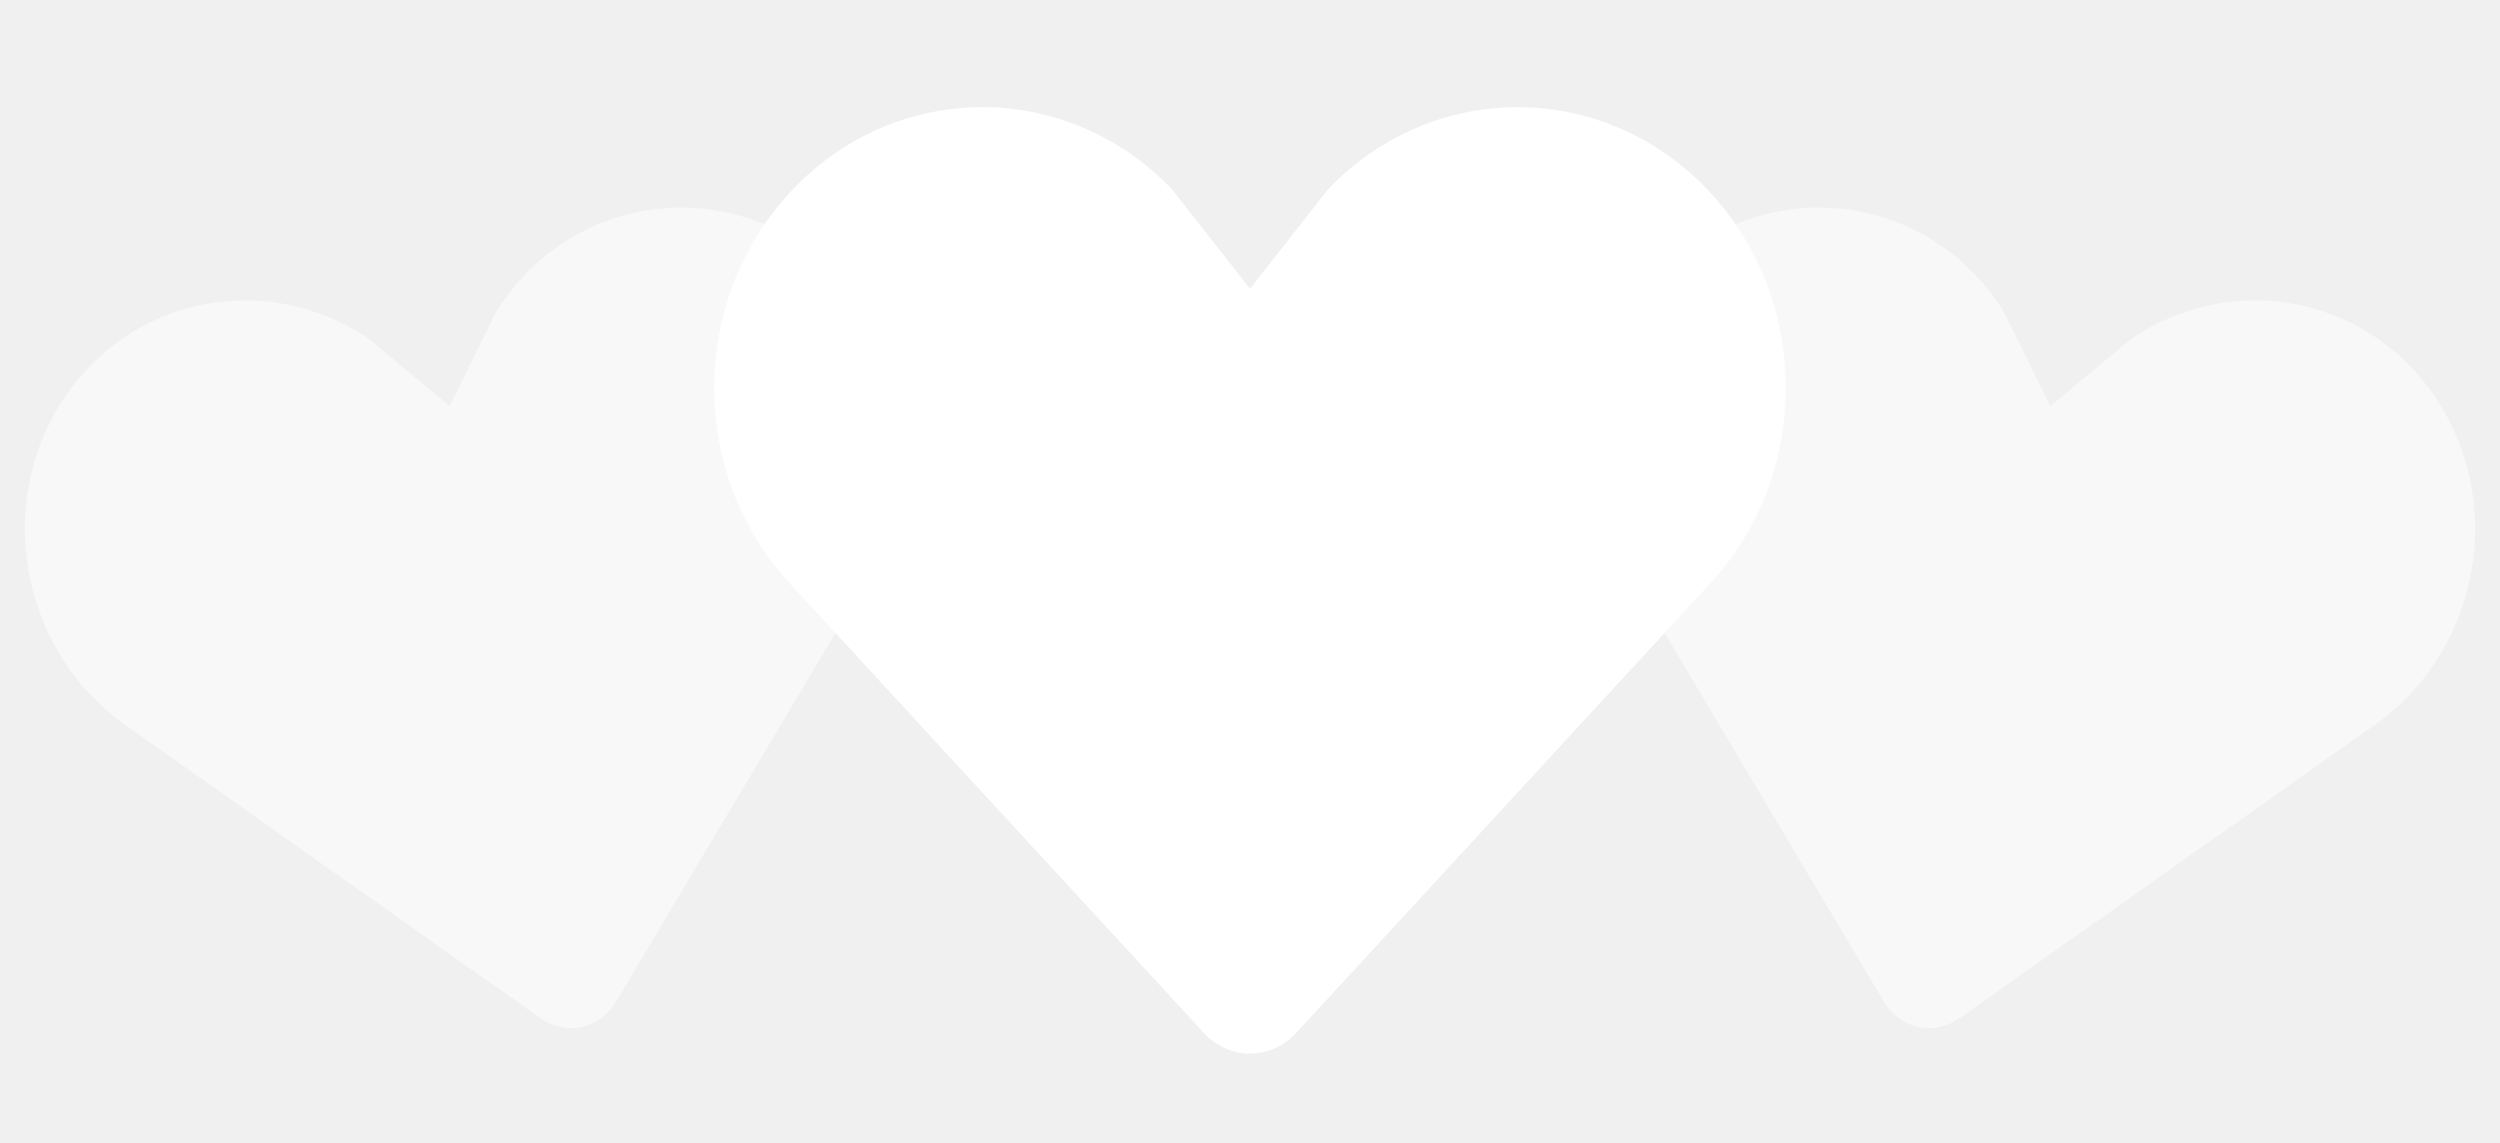
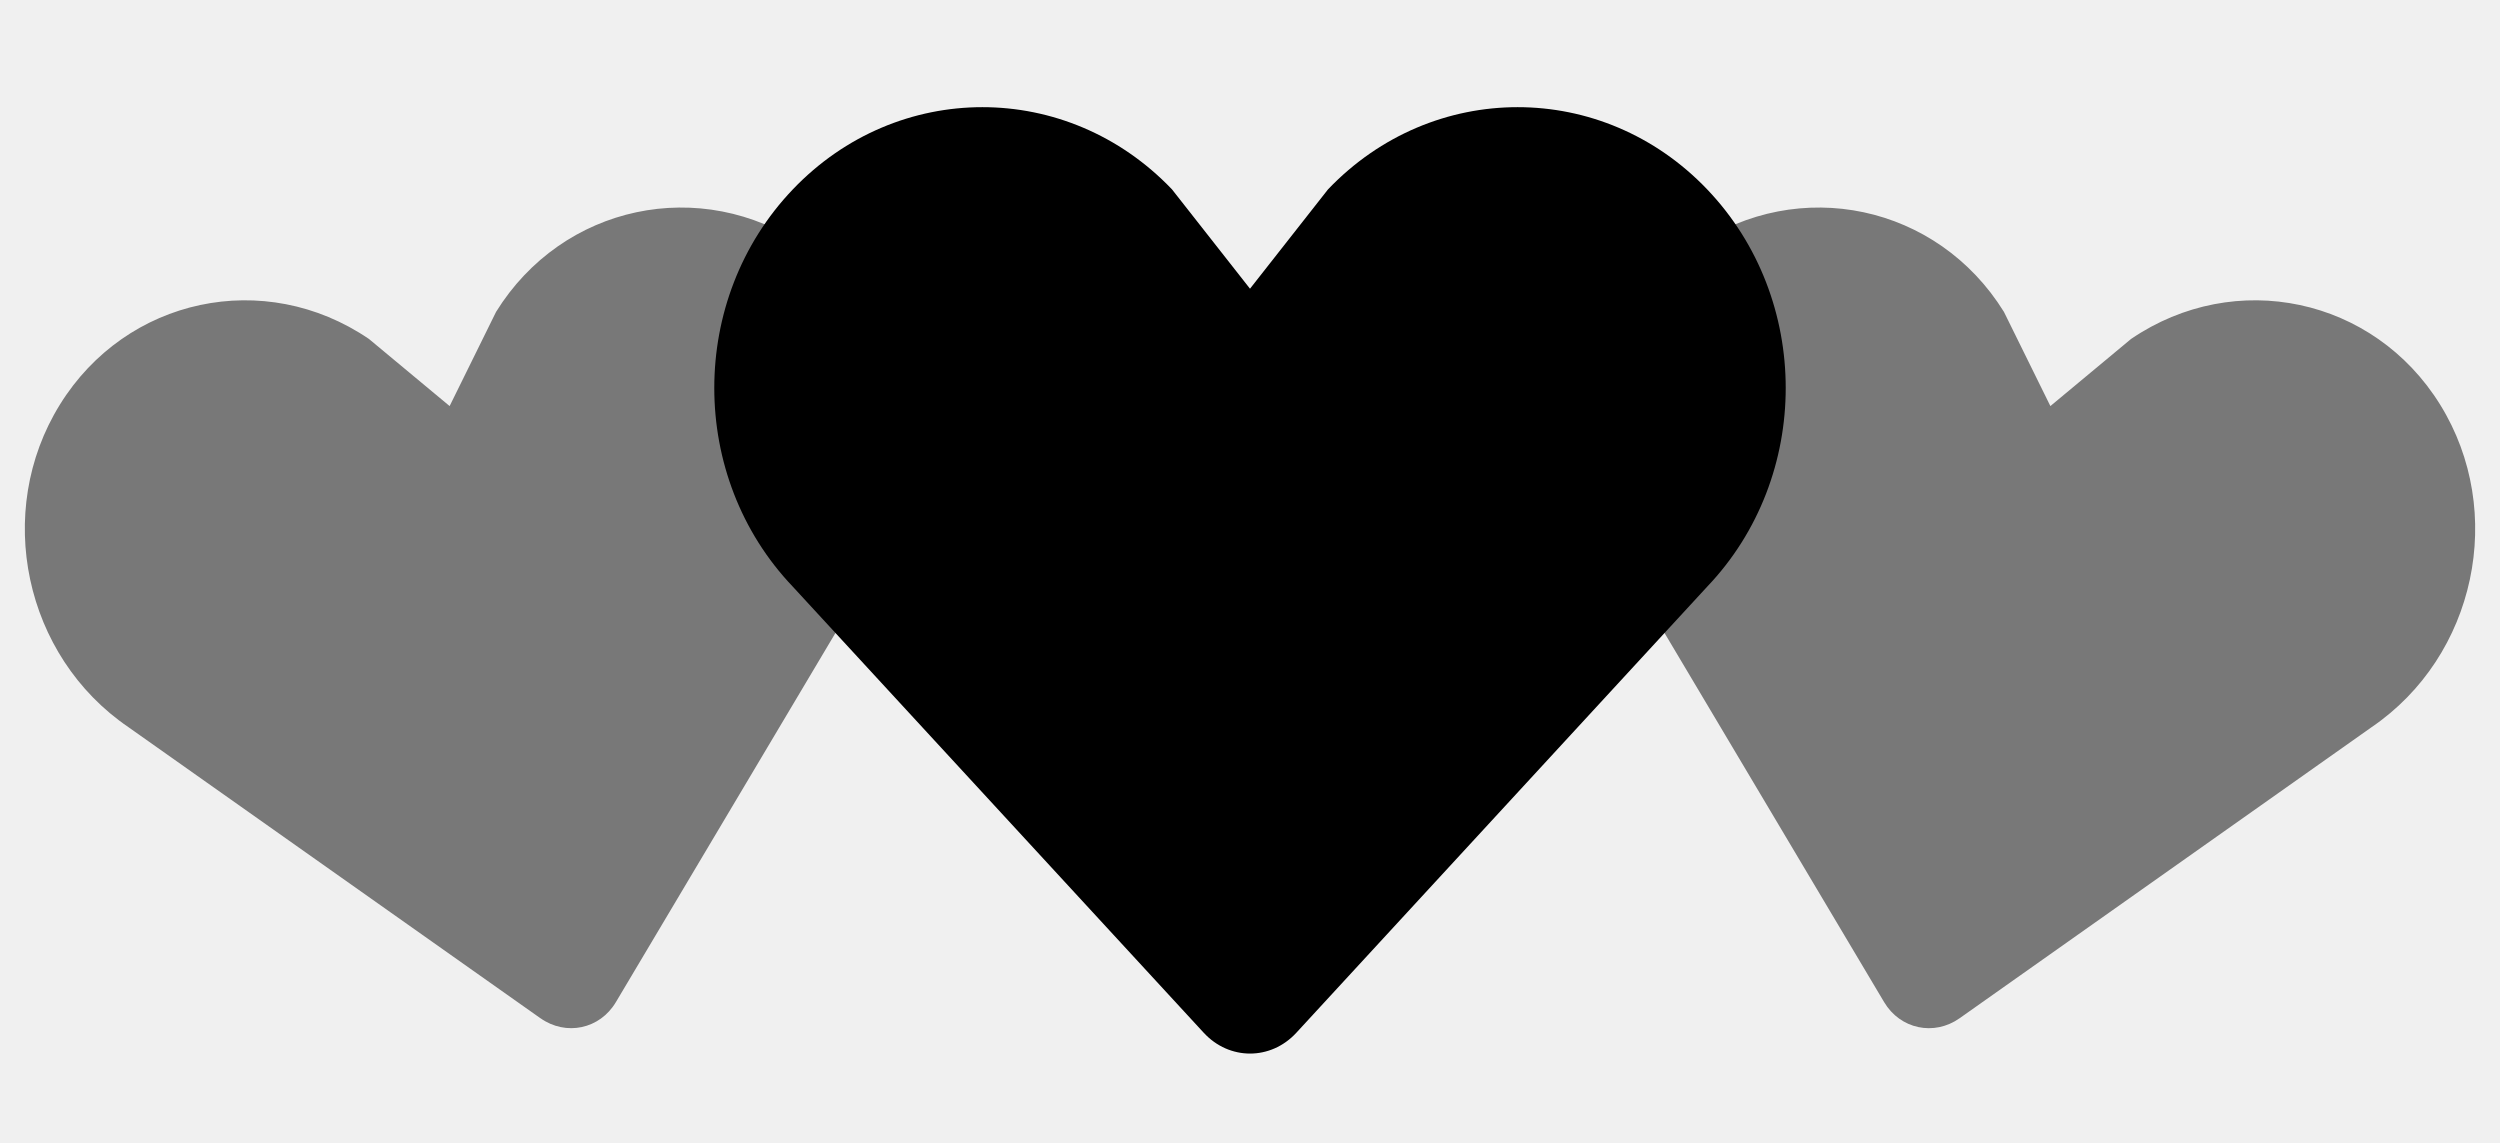
- <svg xmlns="http://www.w3.org/2000/svg" width="140" height="64" viewBox="0 0 140 64" fill="#fff">
+ <svg xmlns="http://www.w3.org/2000/svg" width="140" height="64" viewBox="0 0 140 64" fill="#000">
  <path d="M30.262 57.02L7.195 40.723c-5.84-3.976-7.56-12.06-3.842-18.063 3.715-6 11.467-7.65 17.306-3.68l4.52 3.76 2.6-5.274c3.717-6.002 11.47-7.65 17.305-3.68 5.84 3.97 7.56 12.054 3.842 18.062L34.49 56.118c-.897 1.512-2.793 1.915-4.228.9z" fill-opacity=".5">
    <animate attributeName="fill-opacity" begin="0s" dur="1.4s" values="0.5;1;0.5" calcMode="linear" repeatCount="indefinite" />
  </path>
  <path d="M105.512 56.12l-14.44-24.272c-3.716-6.008-1.996-14.093 3.843-18.062 5.835-3.97 13.588-2.322 17.306 3.68l2.6 5.274 4.52-3.76c5.84-3.97 13.592-2.32 17.307 3.68 3.718 6.003 1.998 14.088-3.842 18.064L109.74 57.02c-1.434 1.014-3.33.61-4.228-.9z" fill-opacity=".5">
    <animate attributeName="fill-opacity" begin="0.7s" dur="1.4s" values="0.5;1;0.5" calcMode="linear" repeatCount="indefinite" />
  </path>
  <path d="M67.408 57.834l-23.01-24.98c-5.864-6.15-5.864-16.108 0-22.248 5.86-6.14 15.37-6.14 21.234 0L70 16.168l4.368-5.562c5.863-6.14 15.375-6.14 21.235 0 5.863 6.14 5.863 16.098 0 22.247l-23.007 24.98c-1.43 1.556-3.757 1.556-5.188 0z" />
</svg>
